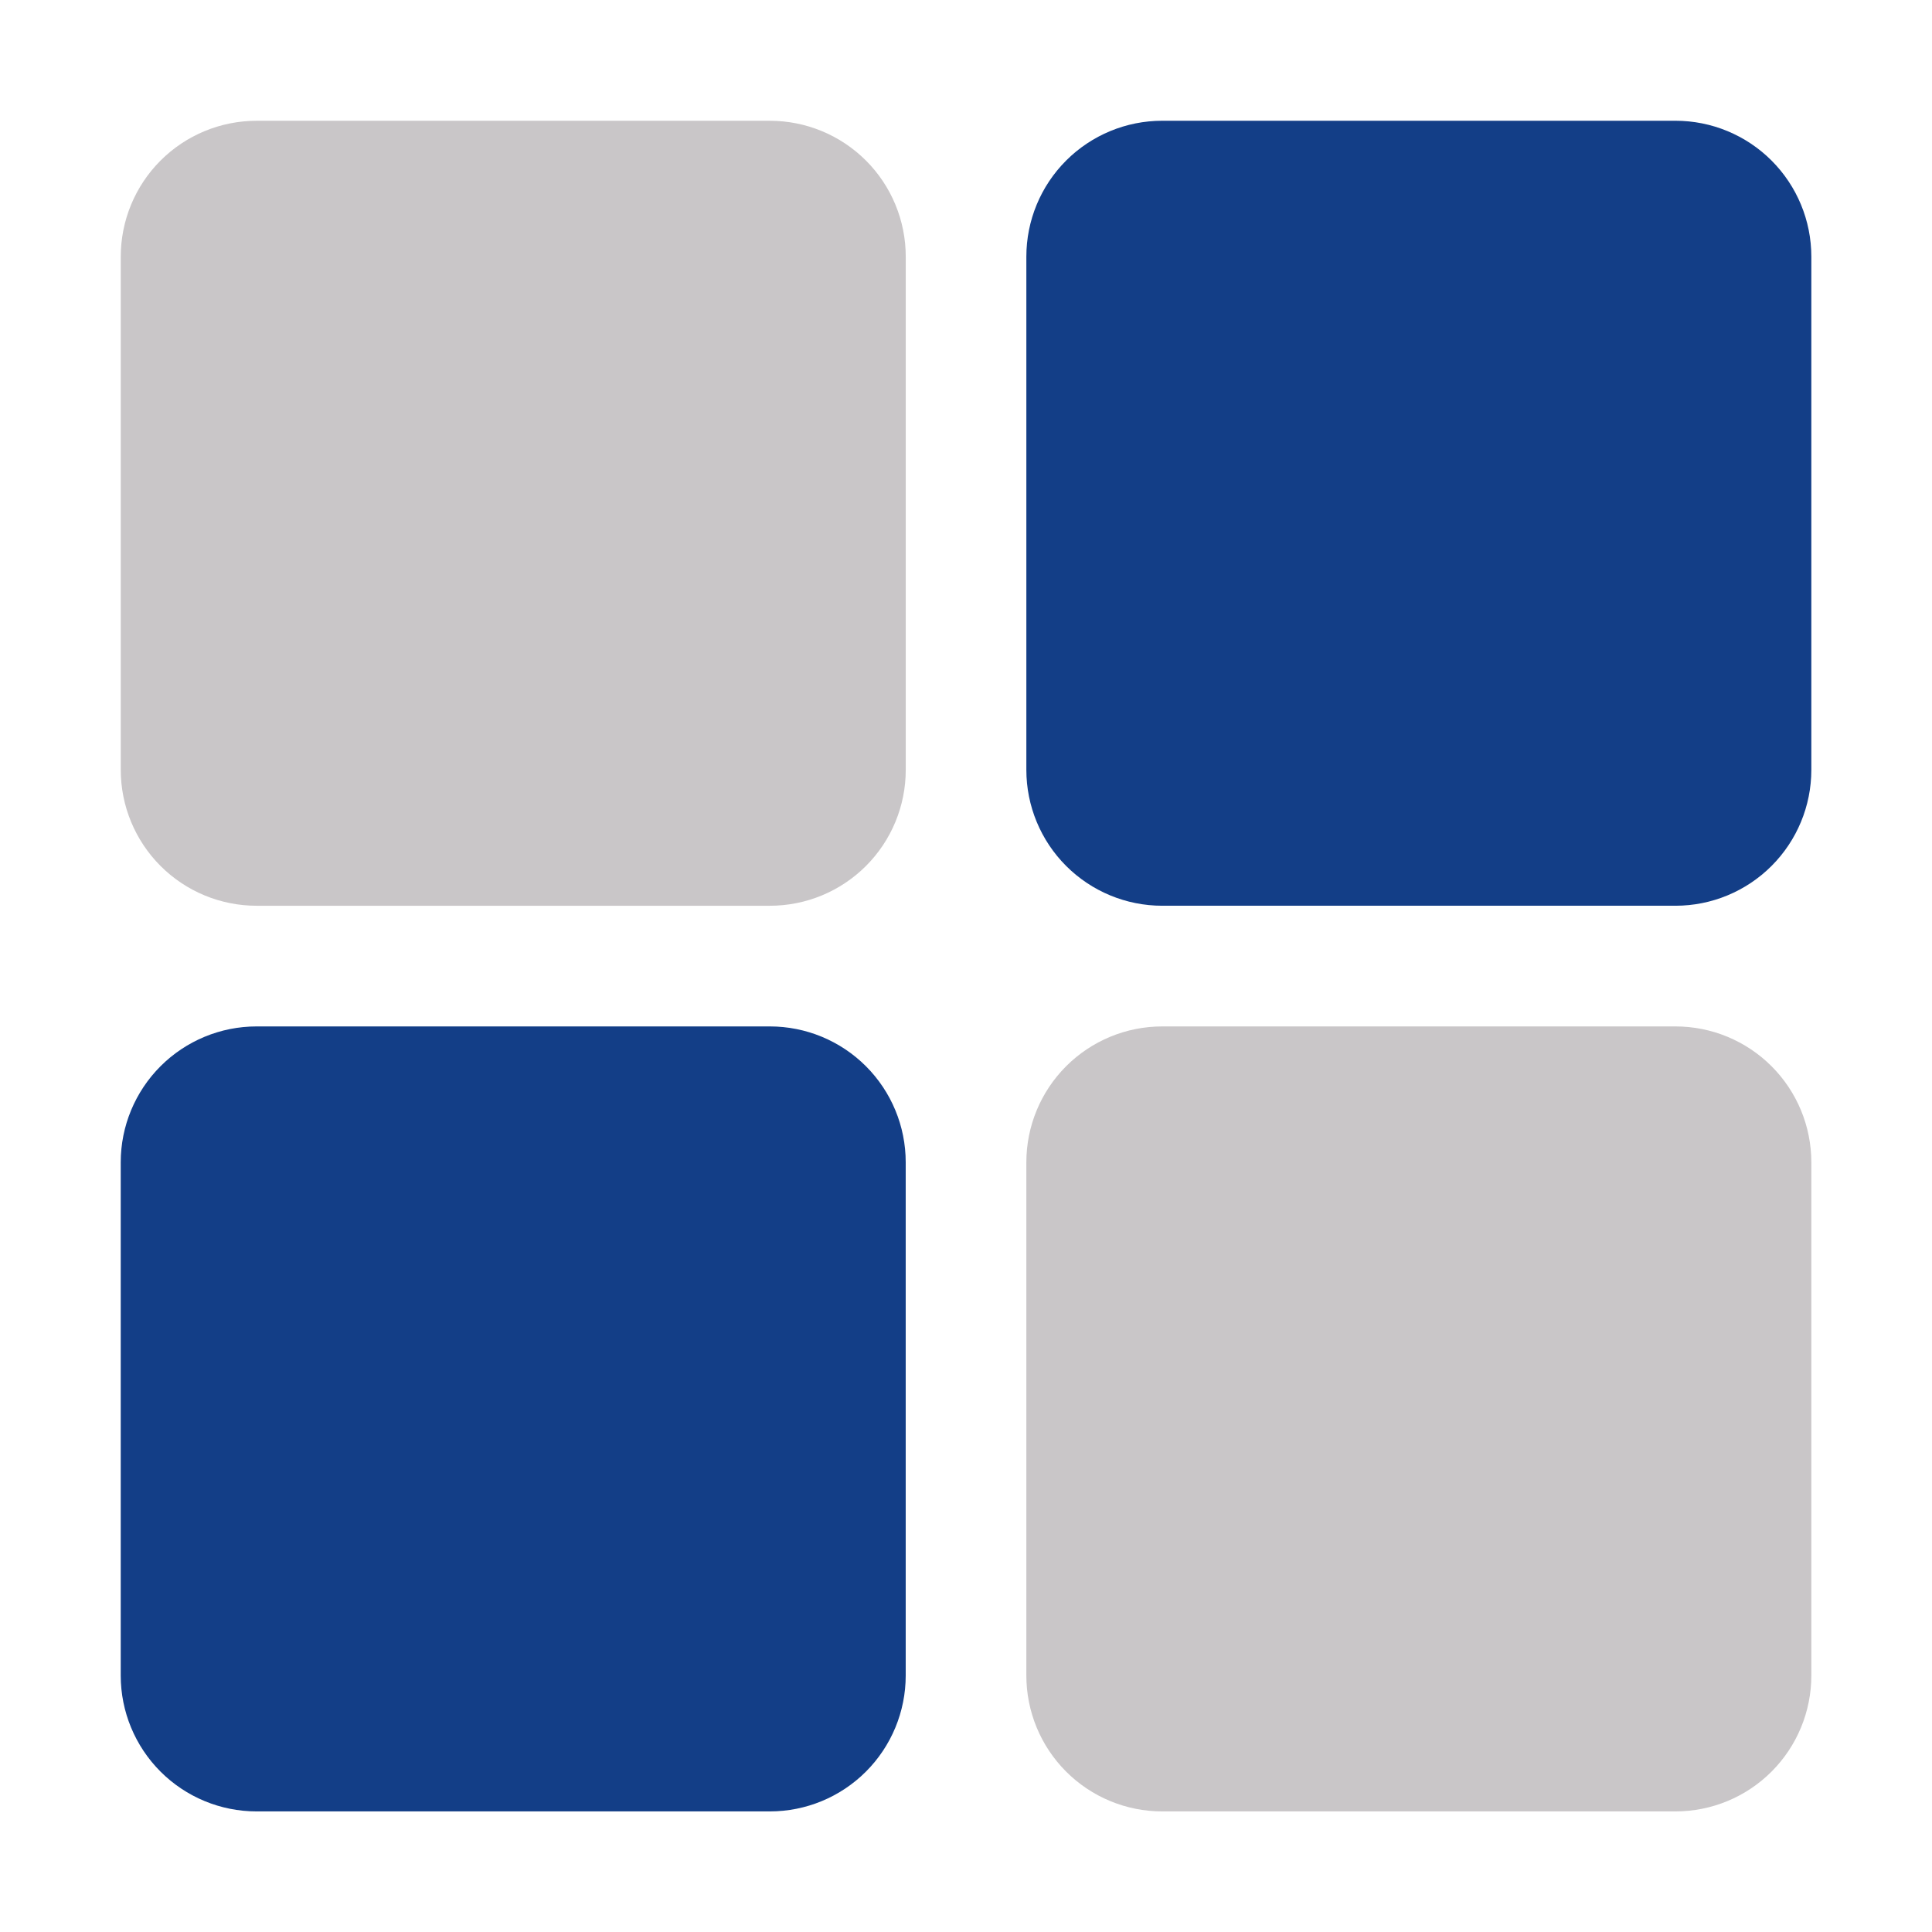
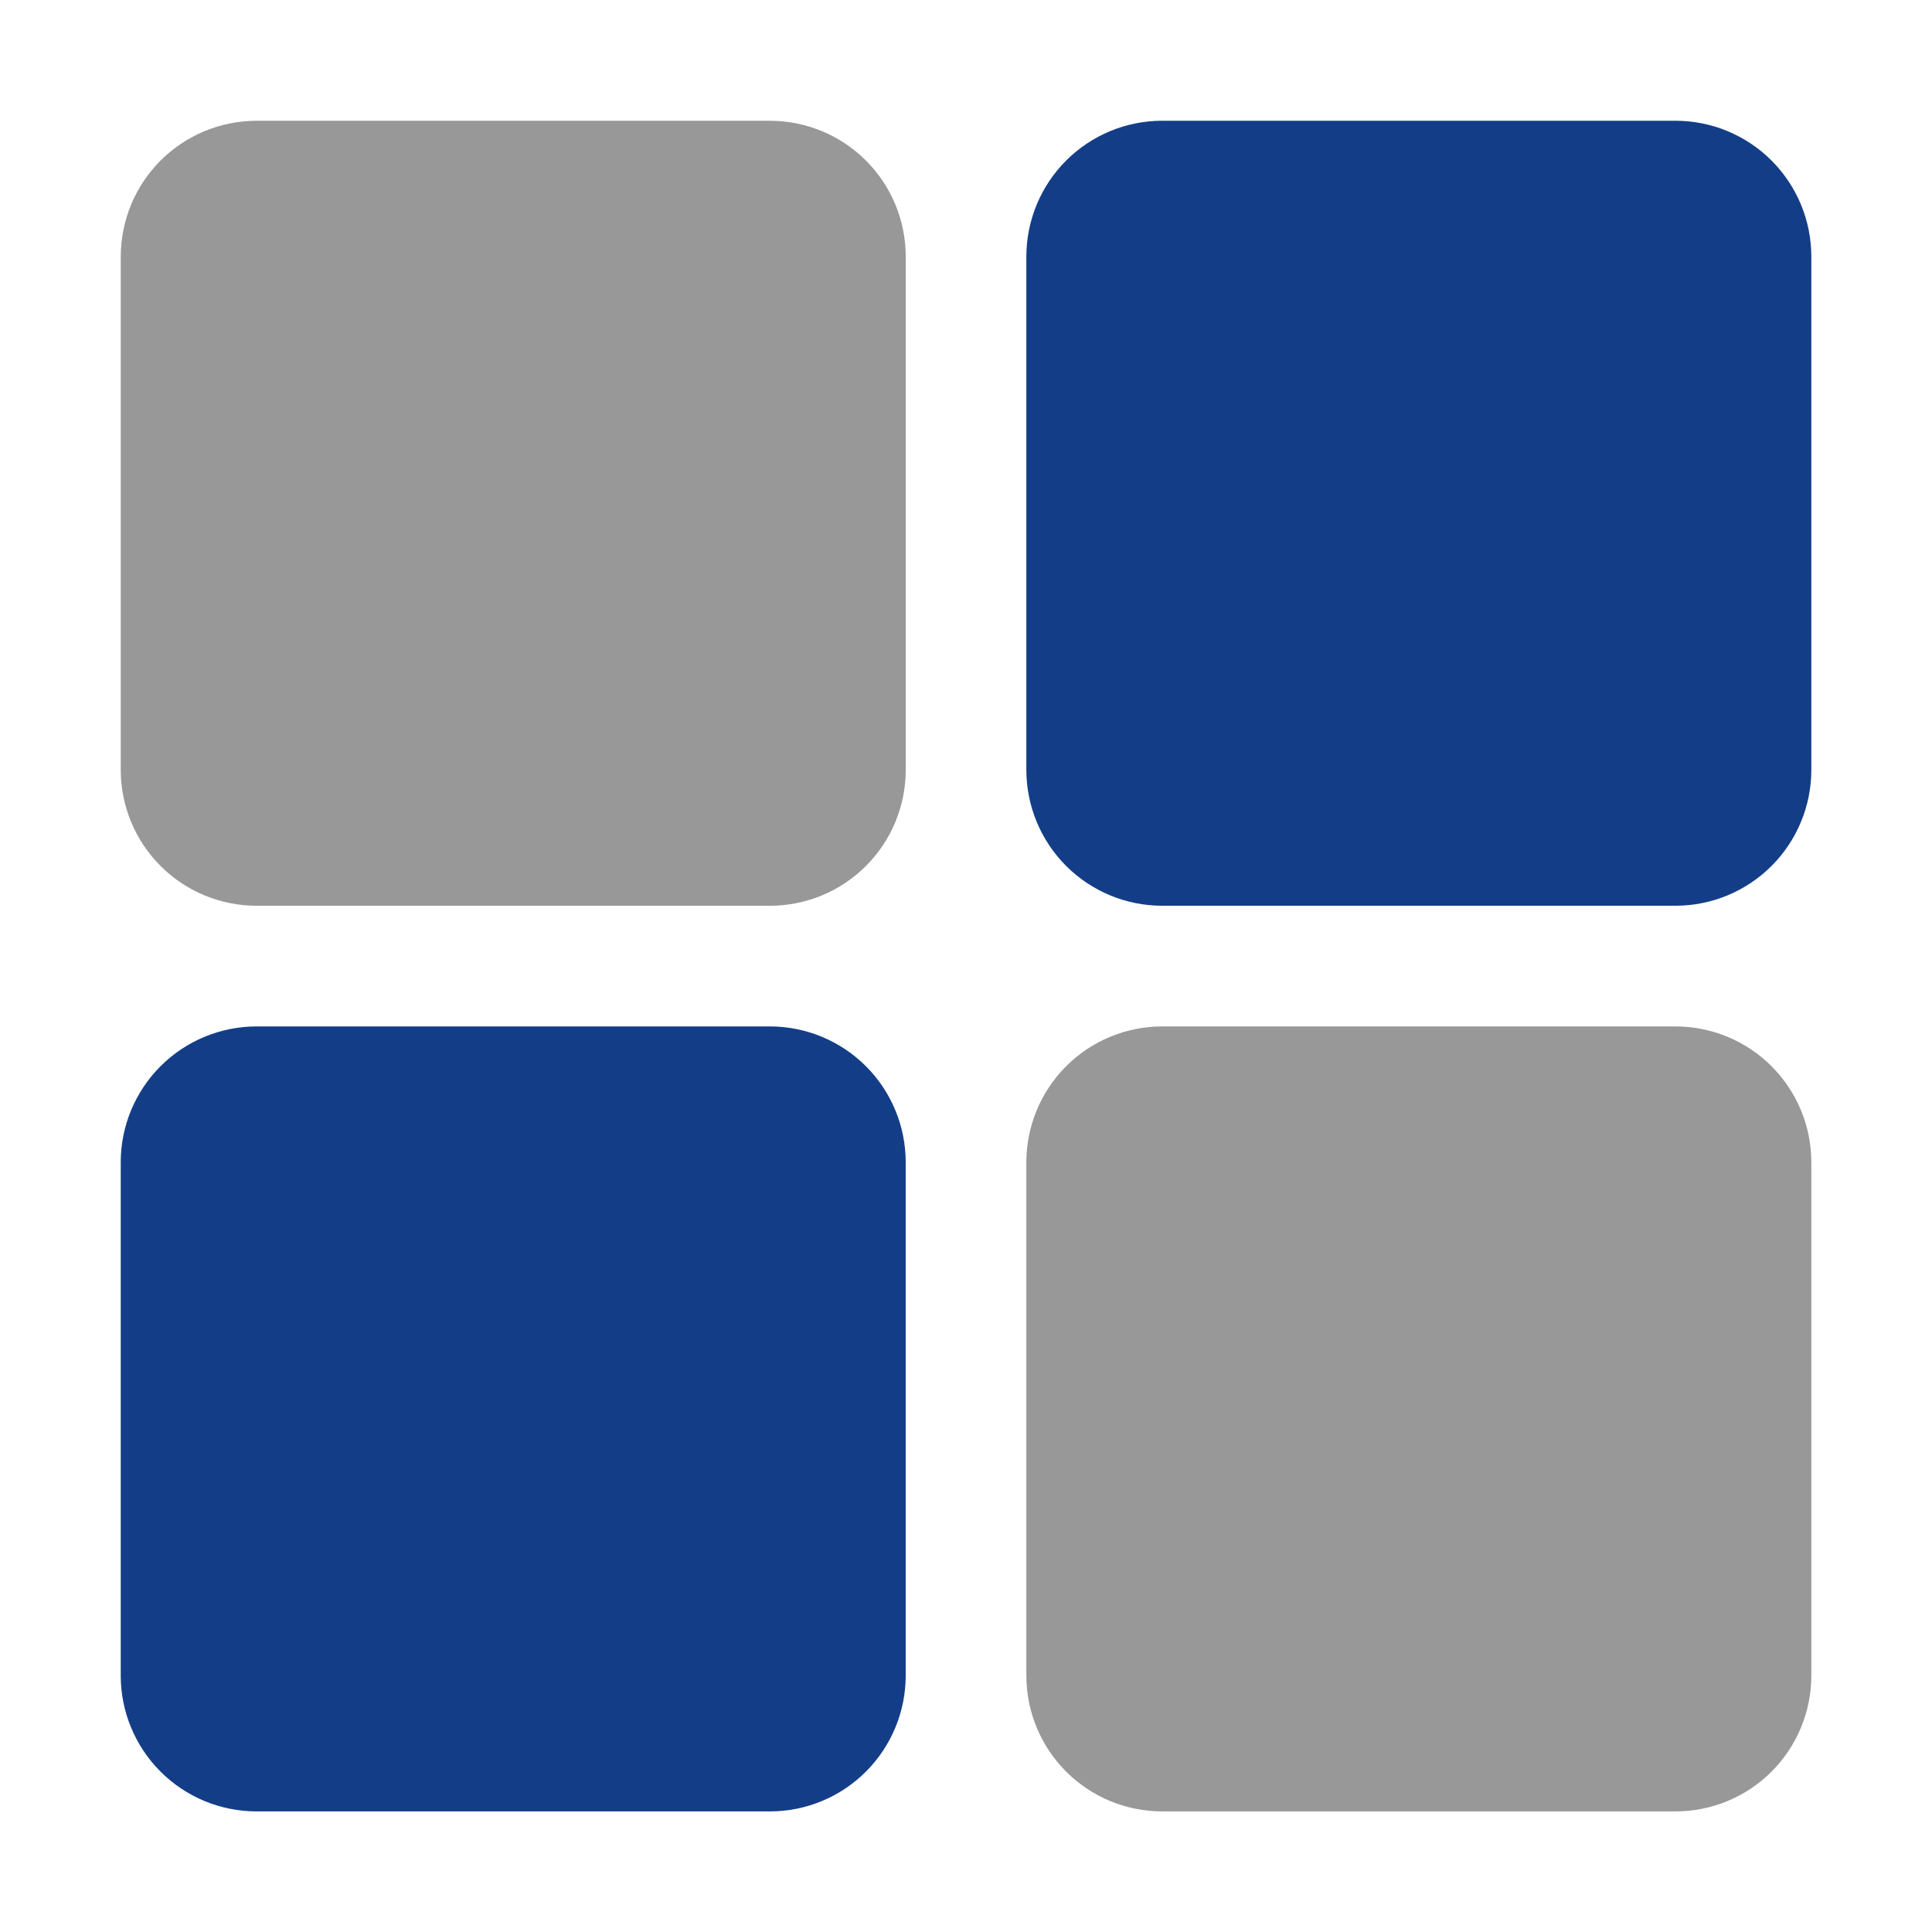
<svg xmlns="http://www.w3.org/2000/svg" width="160" height="160" viewBox="0 0 160 160" fill="none">
-   <path d="M63.758 75.011H21.252C18.268 75.011 15.406 73.826 13.296 71.716C11.186 69.606 10.001 66.744 10.001 63.76V21.254C10.001 18.269 11.186 15.408 13.296 13.297C15.406 11.187 18.268 10.002 21.252 10.002H63.758C66.743 10.002 69.604 11.187 71.715 13.297C73.825 15.408 75.01 18.269 75.01 21.254V63.76C75.01 66.744 73.825 69.606 71.715 71.716C69.604 73.826 66.743 75.011 63.758 75.011V75.011Z" fill="#C9C6C8" />
-   <path d="M138.755 75.01H96.249C93.265 75.01 90.403 73.824 88.293 71.714C86.183 69.604 84.998 66.742 84.998 63.758V21.252C84.998 18.268 86.183 15.406 88.293 13.296C90.403 11.186 93.265 10 96.249 10H138.755C141.739 10 144.601 11.186 146.711 13.296C148.821 15.406 150.007 18.268 150.007 21.252V63.758C150.007 66.742 148.821 69.604 146.711 71.714C144.601 73.824 141.739 75.01 138.755 75.01V75.01Z" fill="#133E87" />
-   <path d="M63.756 150.013H21.25C18.266 150.013 15.404 148.828 13.294 146.718C11.184 144.608 9.998 141.746 9.998 138.762V96.256C9.998 93.272 11.184 90.41 13.294 88.3C15.404 86.19 18.266 85.004 21.25 85.004H63.756C66.74 85.004 69.602 86.19 71.712 88.3C73.822 90.41 75.007 93.272 75.007 96.256V138.762C75.007 141.746 73.822 144.608 71.712 146.718C69.602 148.828 66.74 150.013 63.756 150.013V150.013Z" fill="#133E87" />
-   <path d="M138.755 150.013H96.249C93.265 150.013 90.403 148.828 88.293 146.718C86.183 144.608 84.998 141.746 84.998 138.762V96.256C84.998 93.272 86.183 90.41 88.293 88.3C90.403 86.19 93.265 85.004 96.249 85.004H138.755C141.739 85.004 144.601 86.19 146.711 88.3C148.821 90.41 150.007 93.272 150.007 96.256V138.762C150.007 141.746 148.821 144.608 146.711 146.718C144.601 148.828 141.739 150.013 138.755 150.013V150.013Z" fill="#C9C6C8" />
+   <path d="M63.758 75.011H21.252C18.268 75.011 15.406 73.826 13.296 71.716C11.186 69.606 10.001 66.744 10.001 63.76V21.254C10.001 18.269 11.186 15.408 13.296 13.297C15.406 11.187 18.268 10.002 21.252 10.002H63.758C66.743 10.002 69.604 11.187 71.714 13.297C73.825 15.408 75.01 18.269 75.01 21.254V63.76C75.01 66.744 73.825 69.606 71.714 71.716C69.604 73.826 66.743 75.011 63.758 75.011Z" fill="#989898" />
+   <path d="M138.755 75.01H96.249C93.265 75.01 90.403 73.824 88.293 71.714C86.183 69.604 84.998 66.742 84.998 63.758V21.252C84.998 18.268 86.183 15.406 88.293 13.296C90.403 11.186 93.265 10 96.249 10H138.755C141.739 10 144.601 11.186 146.711 13.296C148.821 15.406 150.007 18.268 150.007 21.252V63.758C150.007 66.742 148.821 69.604 146.711 71.714C144.601 73.824 141.739 75.01 138.755 75.01Z" fill="#133E87" />
+   <path d="M63.756 150.013H21.25C18.266 150.013 15.404 148.828 13.294 146.718C11.184 144.608 9.998 141.746 9.998 138.762V96.256C9.998 93.272 11.184 90.41 13.294 88.3C15.404 86.19 18.266 85.004 21.25 85.004H63.756C66.74 85.004 69.602 86.19 71.712 88.3C73.822 90.41 75.007 93.272 75.007 96.256V138.762C75.007 141.746 73.822 144.608 71.712 146.718C69.602 148.828 66.74 150.013 63.756 150.013Z" fill="#133E87" />
+   <path d="M138.755 150.013H96.249C93.265 150.013 90.403 148.828 88.293 146.718C86.183 144.608 84.998 141.746 84.998 138.762V96.256C84.998 93.272 86.183 90.41 88.293 88.3C90.403 86.19 93.265 85.004 96.249 85.004H138.755C141.739 85.004 144.601 86.19 146.711 88.3C148.821 90.41 150.007 93.272 150.007 96.256V138.762C150.007 141.746 148.821 144.608 146.711 146.718C144.601 148.828 141.739 150.013 138.755 150.013Z" fill="#989898" />
</svg>
